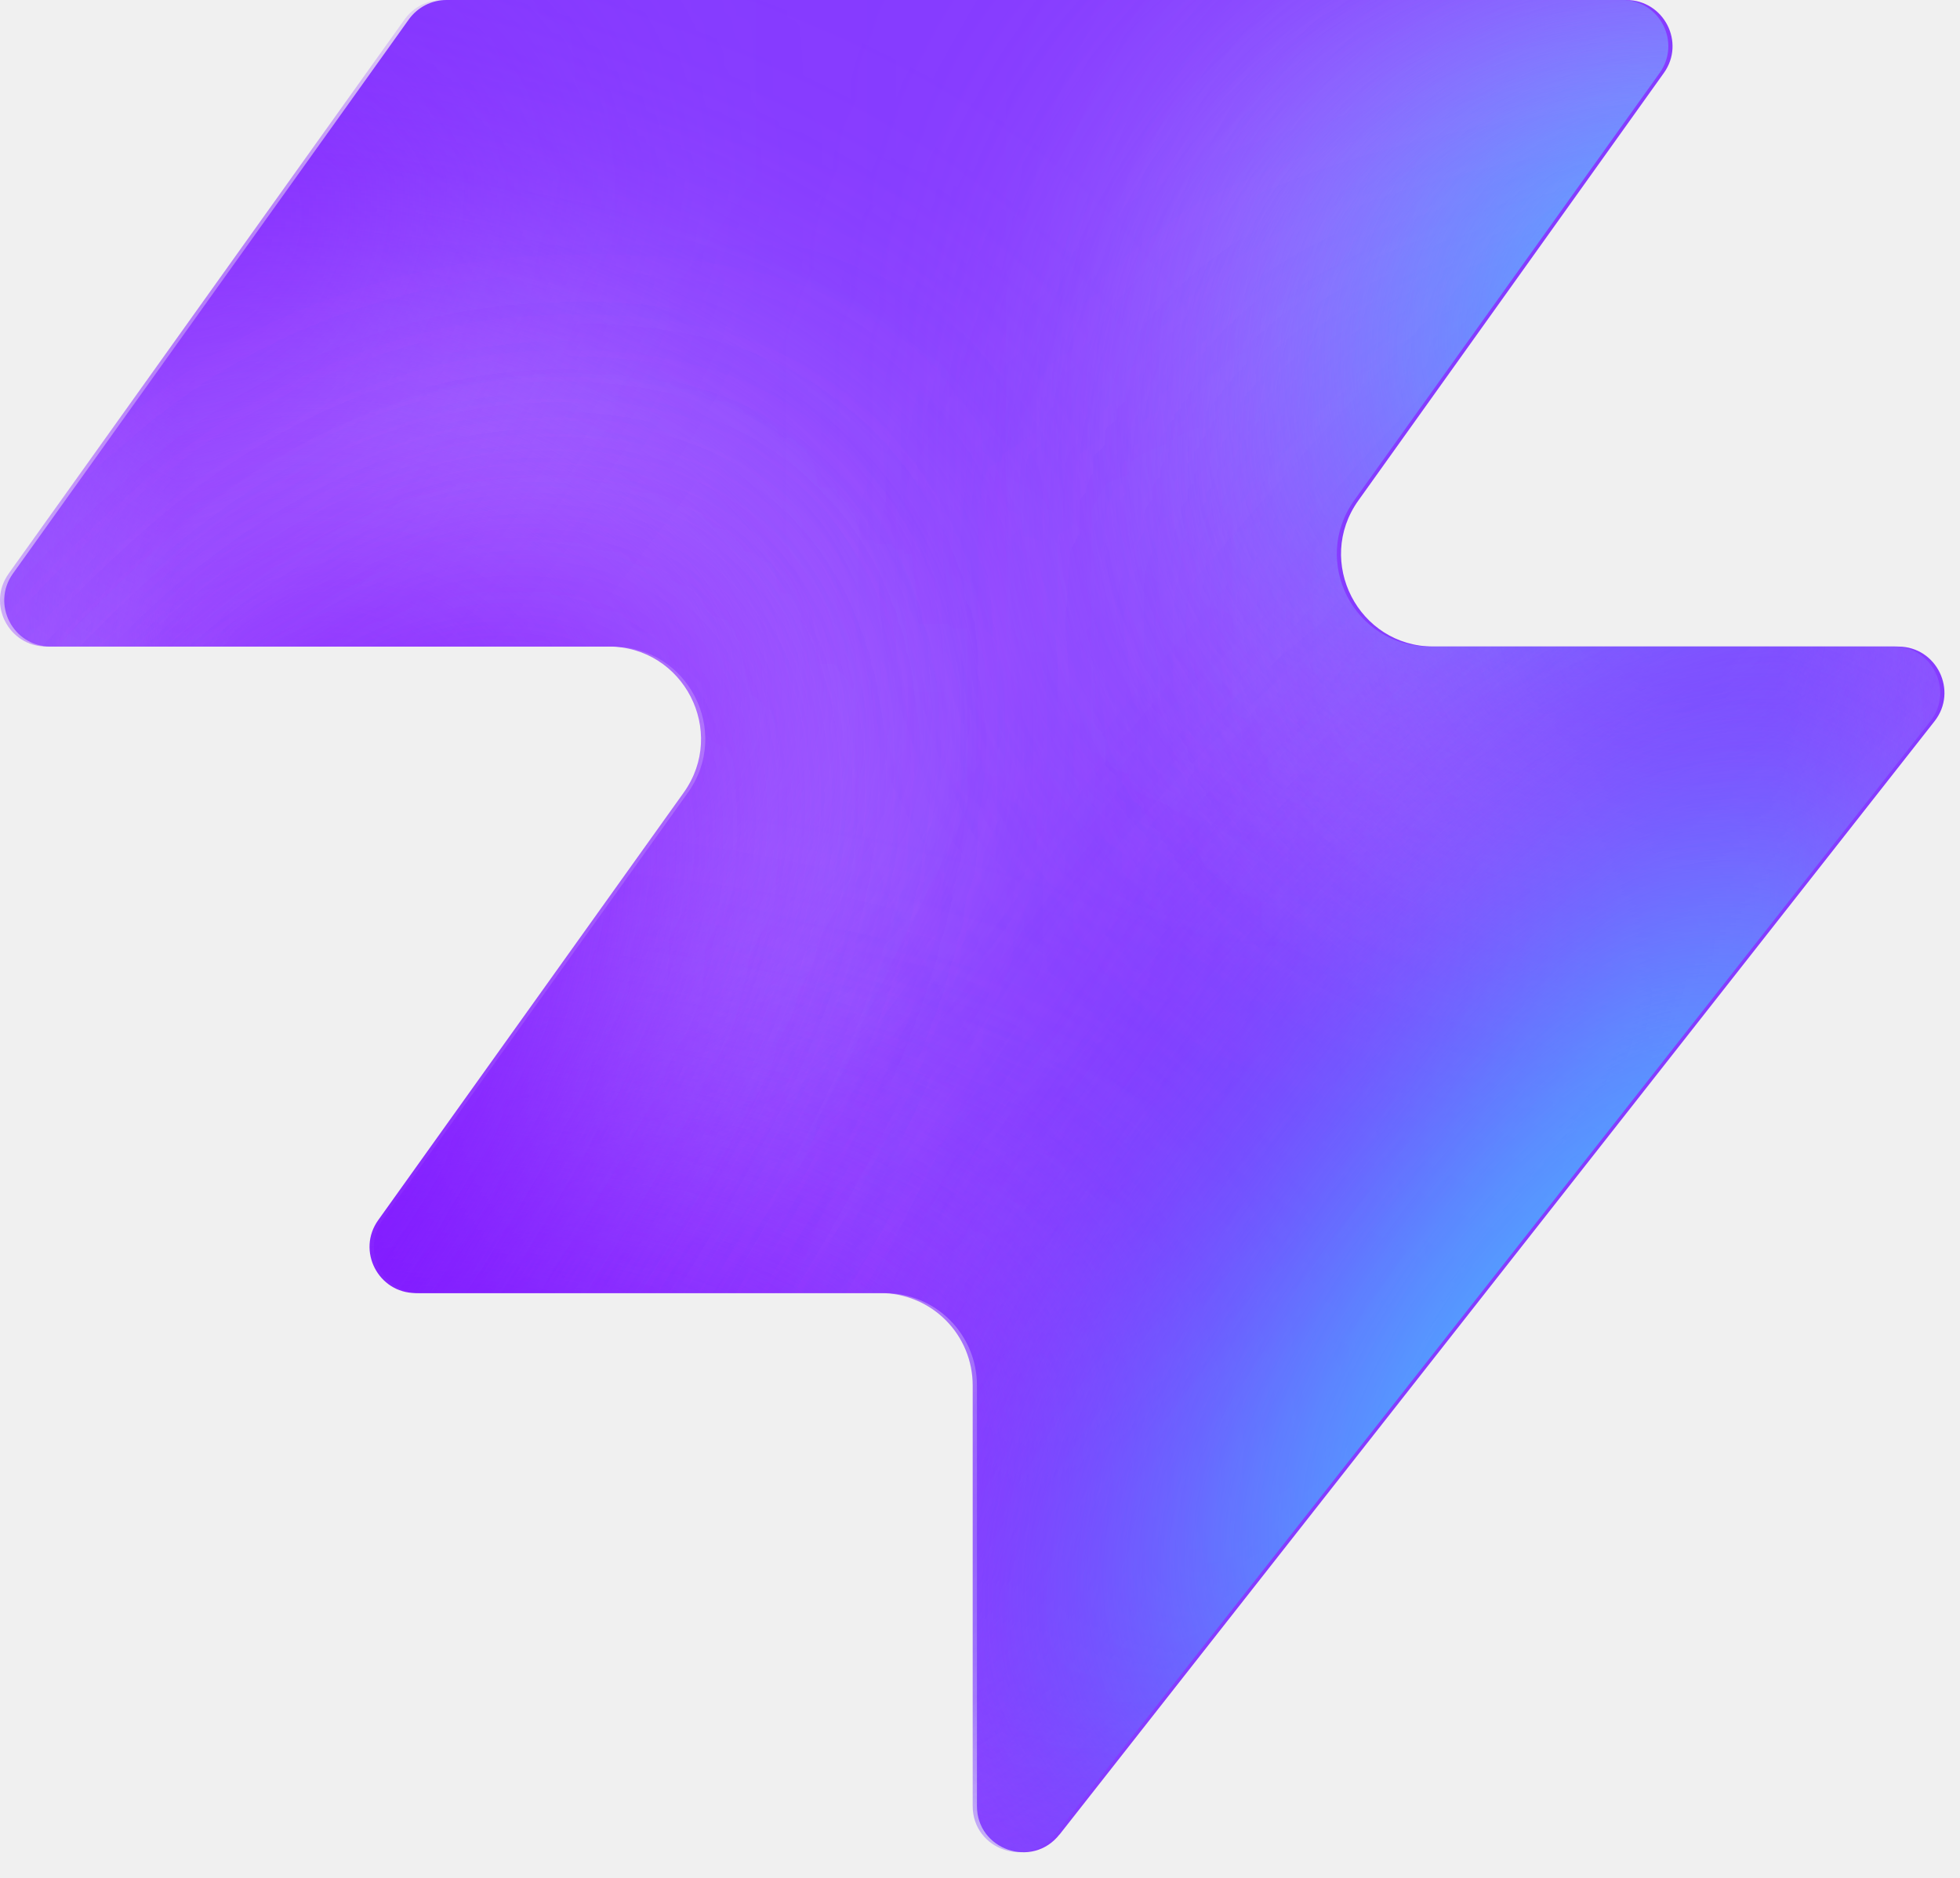
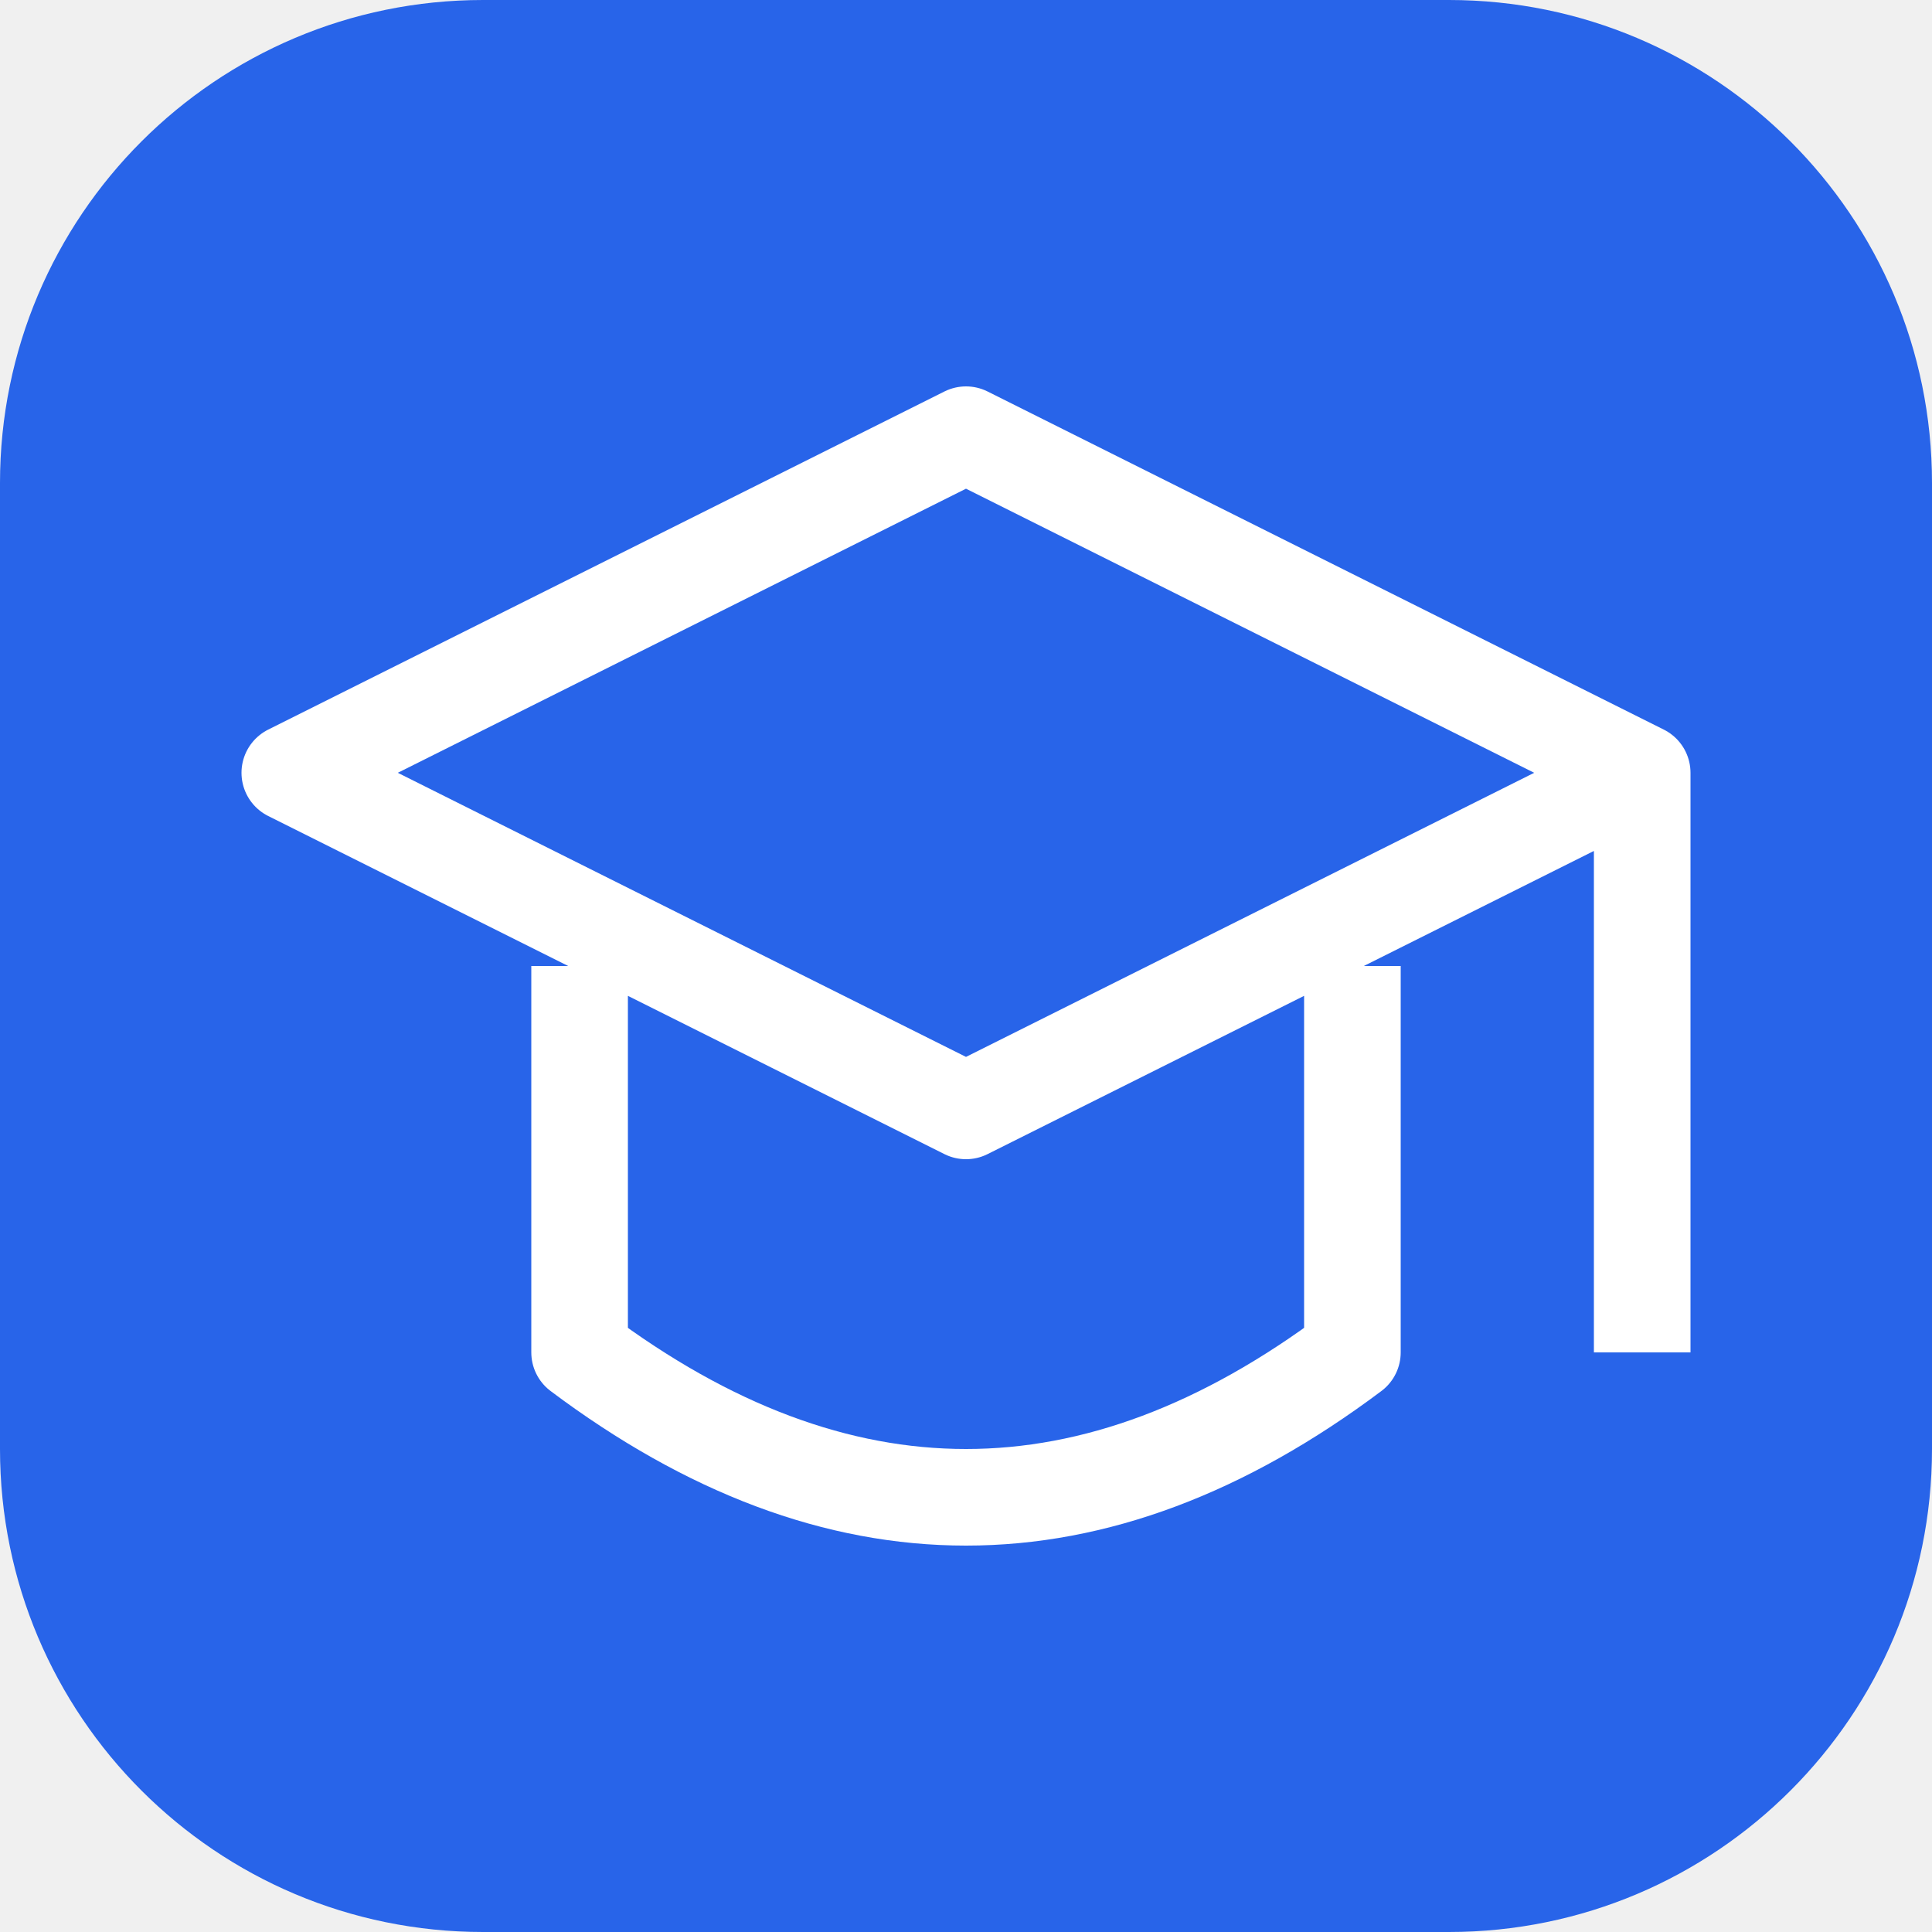
- <svg xmlns="http://www.w3.org/2000/svg" width="48" height="46" fill="none" viewBox="0 0 48 46">
-   <path fill="#863bff" d="M25.946 44.938c-.664.845-2.021.375-2.021-.698V33.937a2.26 2.26 0 0 0-2.262-2.262H10.287c-.92 0-1.456-1.04-.92-1.788l7.48-10.471c1.07-1.497 0-3.578-1.842-3.578H1.237c-.92 0-1.456-1.04-.92-1.788L10.013.474c.214-.297.556-.474.92-.474h28.894c.92 0 1.456 1.04.92 1.788l-7.48 10.471c-1.07 1.498 0 3.579 1.842 3.579h11.377c.943 0 1.473 1.088.89 1.83L25.947 44.94z" style="fill:#863bff;fill:color(display-p3 .525 .23 1);fill-opacity:1" />
-   <mask id="a" width="48" height="46" x="0" y="0" maskUnits="userSpaceOnUse" style="mask-type:alpha">
-     <path fill="#000" d="M25.842 44.938c-.664.844-2.021.375-2.021-.698V33.937a2.26 2.26 0 0 0-2.262-2.262H10.183c-.92 0-1.456-1.04-.92-1.788l7.48-10.471c1.07-1.498 0-3.579-1.842-3.579H1.133c-.92 0-1.456-1.04-.92-1.787L9.91.473c.214-.297.556-.474.92-.474h28.894c.92 0 1.456 1.04.92 1.788l-7.48 10.471c-1.07 1.498 0 3.578 1.842 3.578h11.377c.943 0 1.473 1.088.89 1.832L25.843 44.94z" style="fill:#000;fill-opacity:1" />
-   </mask>
-   <g mask="url(#a)">
-     <g filter="url(#b)">
-       <ellipse cx="5.508" cy="14.704" fill="#ede6ff" rx="5.508" ry="14.704" style="fill:#ede6ff;fill:color(display-p3 .927 .903 1);fill-opacity:1" transform="matrix(.00324 1 1 -.00324 -4.47 31.516)" />
-     </g>
-     <g filter="url(#c)">
-       <ellipse cx="10.399" cy="29.851" fill="#ede6ff" rx="10.399" ry="29.851" style="fill:#ede6ff;fill:color(display-p3 .927 .903 1);fill-opacity:1" transform="matrix(.00324 1 1 -.00324 -39.328 7.883)" />
-     </g>
-     <g filter="url(#d)">
-       <ellipse cx="5.508" cy="30.487" fill="#7e14ff" rx="5.508" ry="30.487" style="fill:#7e14ff;fill:color(display-p3 .492 .077 1);fill-opacity:1" transform="rotate(89.814 -25.913 -14.639)scale(1 -1)" />
-     </g>
-     <g filter="url(#e)">
-       <ellipse cx="5.508" cy="30.599" fill="#7e14ff" rx="5.508" ry="30.599" style="fill:#7e14ff;fill:color(display-p3 .492 .077 1);fill-opacity:1" transform="rotate(89.814 -32.644 -3.334)scale(1 -1)" />
-     </g>
-     <g filter="url(#f)">
-       <ellipse cx="5.508" cy="30.599" fill="#7e14ff" rx="5.508" ry="30.599" style="fill:#7e14ff;fill:color(display-p3 .492 .077 1);fill-opacity:1" transform="matrix(.00324 1 1 -.00324 -34.34 30.47)" />
-     </g>
-     <g filter="url(#g)">
-       <ellipse cx="14.072" cy="22.078" fill="#ede6ff" rx="14.072" ry="22.078" style="fill:#ede6ff;fill:color(display-p3 .927 .903 1);fill-opacity:1" transform="rotate(93.35 24.506 48.493)scale(-1 1)" />
-     </g>
-     <g filter="url(#h)">
-       <ellipse cx="3.47" cy="21.501" fill="#7e14ff" rx="3.47" ry="21.501" style="fill:#7e14ff;fill:color(display-p3 .492 .077 1);fill-opacity:1" transform="rotate(89.009 28.708 47.59)scale(-1 1)" />
-     </g>
-     <g filter="url(#i)">
-       <ellipse cx="3.47" cy="21.501" fill="#7e14ff" rx="3.47" ry="21.501" style="fill:#7e14ff;fill:color(display-p3 .492 .077 1);fill-opacity:1" transform="rotate(89.009 28.708 47.59)scale(-1 1)" />
-     </g>
-     <g filter="url(#j)">
-       <ellipse cx=".387" cy="8.972" fill="#7e14ff" rx="4.407" ry="29.108" style="fill:#7e14ff;fill:color(display-p3 .492 .077 1);fill-opacity:1" transform="rotate(39.51 .387 8.972)" />
-     </g>
-     <g filter="url(#k)">
-       <ellipse cx="47.523" cy="-6.092" fill="#7e14ff" rx="4.407" ry="29.108" style="fill:#7e14ff;fill:color(display-p3 .492 .077 1);fill-opacity:1" transform="rotate(37.892 47.523 -6.092)" />
-     </g>
-     <g filter="url(#l)">
-       <ellipse cx="41.412" cy="6.333" fill="#47bfff" rx="5.971" ry="9.665" style="fill:#47bfff;fill:color(display-p3 .28 .748 1);fill-opacity:1" transform="rotate(37.892 41.412 6.333)" />
-     </g>
-     <g filter="url(#m)">
-       <ellipse cx="-1.879" cy="38.332" fill="#7e14ff" rx="4.407" ry="29.108" style="fill:#7e14ff;fill:color(display-p3 .492 .077 1);fill-opacity:1" transform="rotate(37.892 -1.88 38.332)" />
-     </g>
-     <g filter="url(#n)">
-       <ellipse cx="-1.879" cy="38.332" fill="#7e14ff" rx="4.407" ry="29.108" style="fill:#7e14ff;fill:color(display-p3 .492 .077 1);fill-opacity:1" transform="rotate(37.892 -1.88 38.332)" />
-     </g>
-     <g filter="url(#o)">
-       <ellipse cx="35.651" cy="29.907" fill="#7e14ff" rx="4.407" ry="29.108" style="fill:#7e14ff;fill:color(display-p3 .492 .077 1);fill-opacity:1" transform="rotate(37.892 35.651 29.907)" />
-     </g>
-     <g filter="url(#p)">
-       <ellipse cx="38.418" cy="32.4" fill="#47bfff" rx="5.971" ry="15.297" style="fill:#47bfff;fill:color(display-p3 .28 .748 1);fill-opacity:1" transform="rotate(37.892 38.418 32.4)" />
-     </g>
-   </g>
-   <defs>
-     <filter id="b" width="60.045" height="41.654" x="-19.77" y="16.149" color-interpolation-filters="sRGB" filterUnits="userSpaceOnUse">
-       <feFlood flood-opacity="0" result="BackgroundImageFix" />
-       <feBlend in="SourceGraphic" in2="BackgroundImageFix" result="shape" />
-       <feGaussianBlur result="effect1_foregroundBlur_2002_17158" stdDeviation="7.659" />
-     </filter>
-     <filter id="c" width="90.34" height="51.437" x="-54.613" y="-7.533" color-interpolation-filters="sRGB" filterUnits="userSpaceOnUse">
-       <feFlood flood-opacity="0" result="BackgroundImageFix" />
-       <feBlend in="SourceGraphic" in2="BackgroundImageFix" result="shape" />
-       <feGaussianBlur result="effect1_foregroundBlur_2002_17158" stdDeviation="7.659" />
-     </filter>
-     <filter id="d" width="79.355" height="29.4" x="-49.64" y="2.03" color-interpolation-filters="sRGB" filterUnits="userSpaceOnUse">
-       <feFlood flood-opacity="0" result="BackgroundImageFix" />
-       <feBlend in="SourceGraphic" in2="BackgroundImageFix" result="shape" />
-       <feGaussianBlur result="effect1_foregroundBlur_2002_17158" stdDeviation="4.596" />
-     </filter>
-     <filter id="e" width="79.579" height="29.4" x="-45.045" y="20.029" color-interpolation-filters="sRGB" filterUnits="userSpaceOnUse">
-       <feFlood flood-opacity="0" result="BackgroundImageFix" />
-       <feBlend in="SourceGraphic" in2="BackgroundImageFix" result="shape" />
-       <feGaussianBlur result="effect1_foregroundBlur_2002_17158" stdDeviation="4.596" />
-     </filter>
-     <filter id="f" width="79.579" height="29.4" x="-43.513" y="21.178" color-interpolation-filters="sRGB" filterUnits="userSpaceOnUse">
-       <feFlood flood-opacity="0" result="BackgroundImageFix" />
-       <feBlend in="SourceGraphic" in2="BackgroundImageFix" result="shape" />
-       <feGaussianBlur result="effect1_foregroundBlur_2002_17158" stdDeviation="4.596" />
-     </filter>
-     <filter id="g" width="74.749" height="58.852" x="15.756" y="-17.901" color-interpolation-filters="sRGB" filterUnits="userSpaceOnUse">
-       <feFlood flood-opacity="0" result="BackgroundImageFix" />
-       <feBlend in="SourceGraphic" in2="BackgroundImageFix" result="shape" />
-       <feGaussianBlur result="effect1_foregroundBlur_2002_17158" stdDeviation="7.659" />
-     </filter>
-     <filter id="h" width="61.377" height="25.362" x="23.548" y="2.284" color-interpolation-filters="sRGB" filterUnits="userSpaceOnUse">
-       <feFlood flood-opacity="0" result="BackgroundImageFix" />
-       <feBlend in="SourceGraphic" in2="BackgroundImageFix" result="shape" />
-       <feGaussianBlur result="effect1_foregroundBlur_2002_17158" stdDeviation="4.596" />
-     </filter>
-     <filter id="i" width="61.377" height="25.362" x="23.548" y="2.284" color-interpolation-filters="sRGB" filterUnits="userSpaceOnUse">
-       <feFlood flood-opacity="0" result="BackgroundImageFix" />
-       <feBlend in="SourceGraphic" in2="BackgroundImageFix" result="shape" />
-       <feGaussianBlur result="effect1_foregroundBlur_2002_17158" stdDeviation="4.596" />
-     </filter>
-     <filter id="j" width="56.045" height="63.649" x="-27.636" y="-22.853" color-interpolation-filters="sRGB" filterUnits="userSpaceOnUse">
-       <feFlood flood-opacity="0" result="BackgroundImageFix" />
-       <feBlend in="SourceGraphic" in2="BackgroundImageFix" result="shape" />
-       <feGaussianBlur result="effect1_foregroundBlur_2002_17158" stdDeviation="4.596" />
-     </filter>
-     <filter id="k" width="54.814" height="64.646" x="20.116" y="-38.415" color-interpolation-filters="sRGB" filterUnits="userSpaceOnUse">
-       <feFlood flood-opacity="0" result="BackgroundImageFix" />
-       <feBlend in="SourceGraphic" in2="BackgroundImageFix" result="shape" />
-       <feGaussianBlur result="effect1_foregroundBlur_2002_17158" stdDeviation="4.596" />
-     </filter>
-     <filter id="l" width="33.541" height="35.313" x="24.641" y="-11.323" color-interpolation-filters="sRGB" filterUnits="userSpaceOnUse">
-       <feFlood flood-opacity="0" result="BackgroundImageFix" />
-       <feBlend in="SourceGraphic" in2="BackgroundImageFix" result="shape" />
-       <feGaussianBlur result="effect1_foregroundBlur_2002_17158" stdDeviation="4.596" />
-     </filter>
-     <filter id="m" width="54.814" height="64.646" x="-29.286" y="6.009" color-interpolation-filters="sRGB" filterUnits="userSpaceOnUse">
-       <feFlood flood-opacity="0" result="BackgroundImageFix" />
-       <feBlend in="SourceGraphic" in2="BackgroundImageFix" result="shape" />
-       <feGaussianBlur result="effect1_foregroundBlur_2002_17158" stdDeviation="4.596" />
-     </filter>
-     <filter id="n" width="54.814" height="64.646" x="-29.286" y="6.009" color-interpolation-filters="sRGB" filterUnits="userSpaceOnUse">
-       <feFlood flood-opacity="0" result="BackgroundImageFix" />
-       <feBlend in="SourceGraphic" in2="BackgroundImageFix" result="shape" />
-       <feGaussianBlur result="effect1_foregroundBlur_2002_17158" stdDeviation="4.596" />
-     </filter>
-     <filter id="o" width="54.814" height="64.646" x="8.244" y="-2.416" color-interpolation-filters="sRGB" filterUnits="userSpaceOnUse">
-       <feFlood flood-opacity="0" result="BackgroundImageFix" />
-       <feBlend in="SourceGraphic" in2="BackgroundImageFix" result="shape" />
-       <feGaussianBlur result="effect1_foregroundBlur_2002_17158" stdDeviation="4.596" />
-     </filter>
-     <filter id="p" width="39.409" height="43.623" x="18.713" y="10.588" color-interpolation-filters="sRGB" filterUnits="userSpaceOnUse">
-       <feFlood flood-opacity="0" result="BackgroundImageFix" />
-       <feBlend in="SourceGraphic" in2="BackgroundImageFix" result="shape" />
-       <feGaussianBlur result="effect1_foregroundBlur_2002_17158" stdDeviation="4.596" />
-     </filter>
-   </defs>
+ <svg xmlns="http://www.w3.org/2000/svg" viewBox="0 0 40 40">
+   <rect width="40" height="40" rx="10" fill="#2864e9" />
+   <path d="m6 16 14-7 14 7-14 7zM12 20v8q8 6 16 0v-8M34 16v12" fill="none" stroke="white" stroke-width="2" stroke-linejoin="round" />
</svg>
